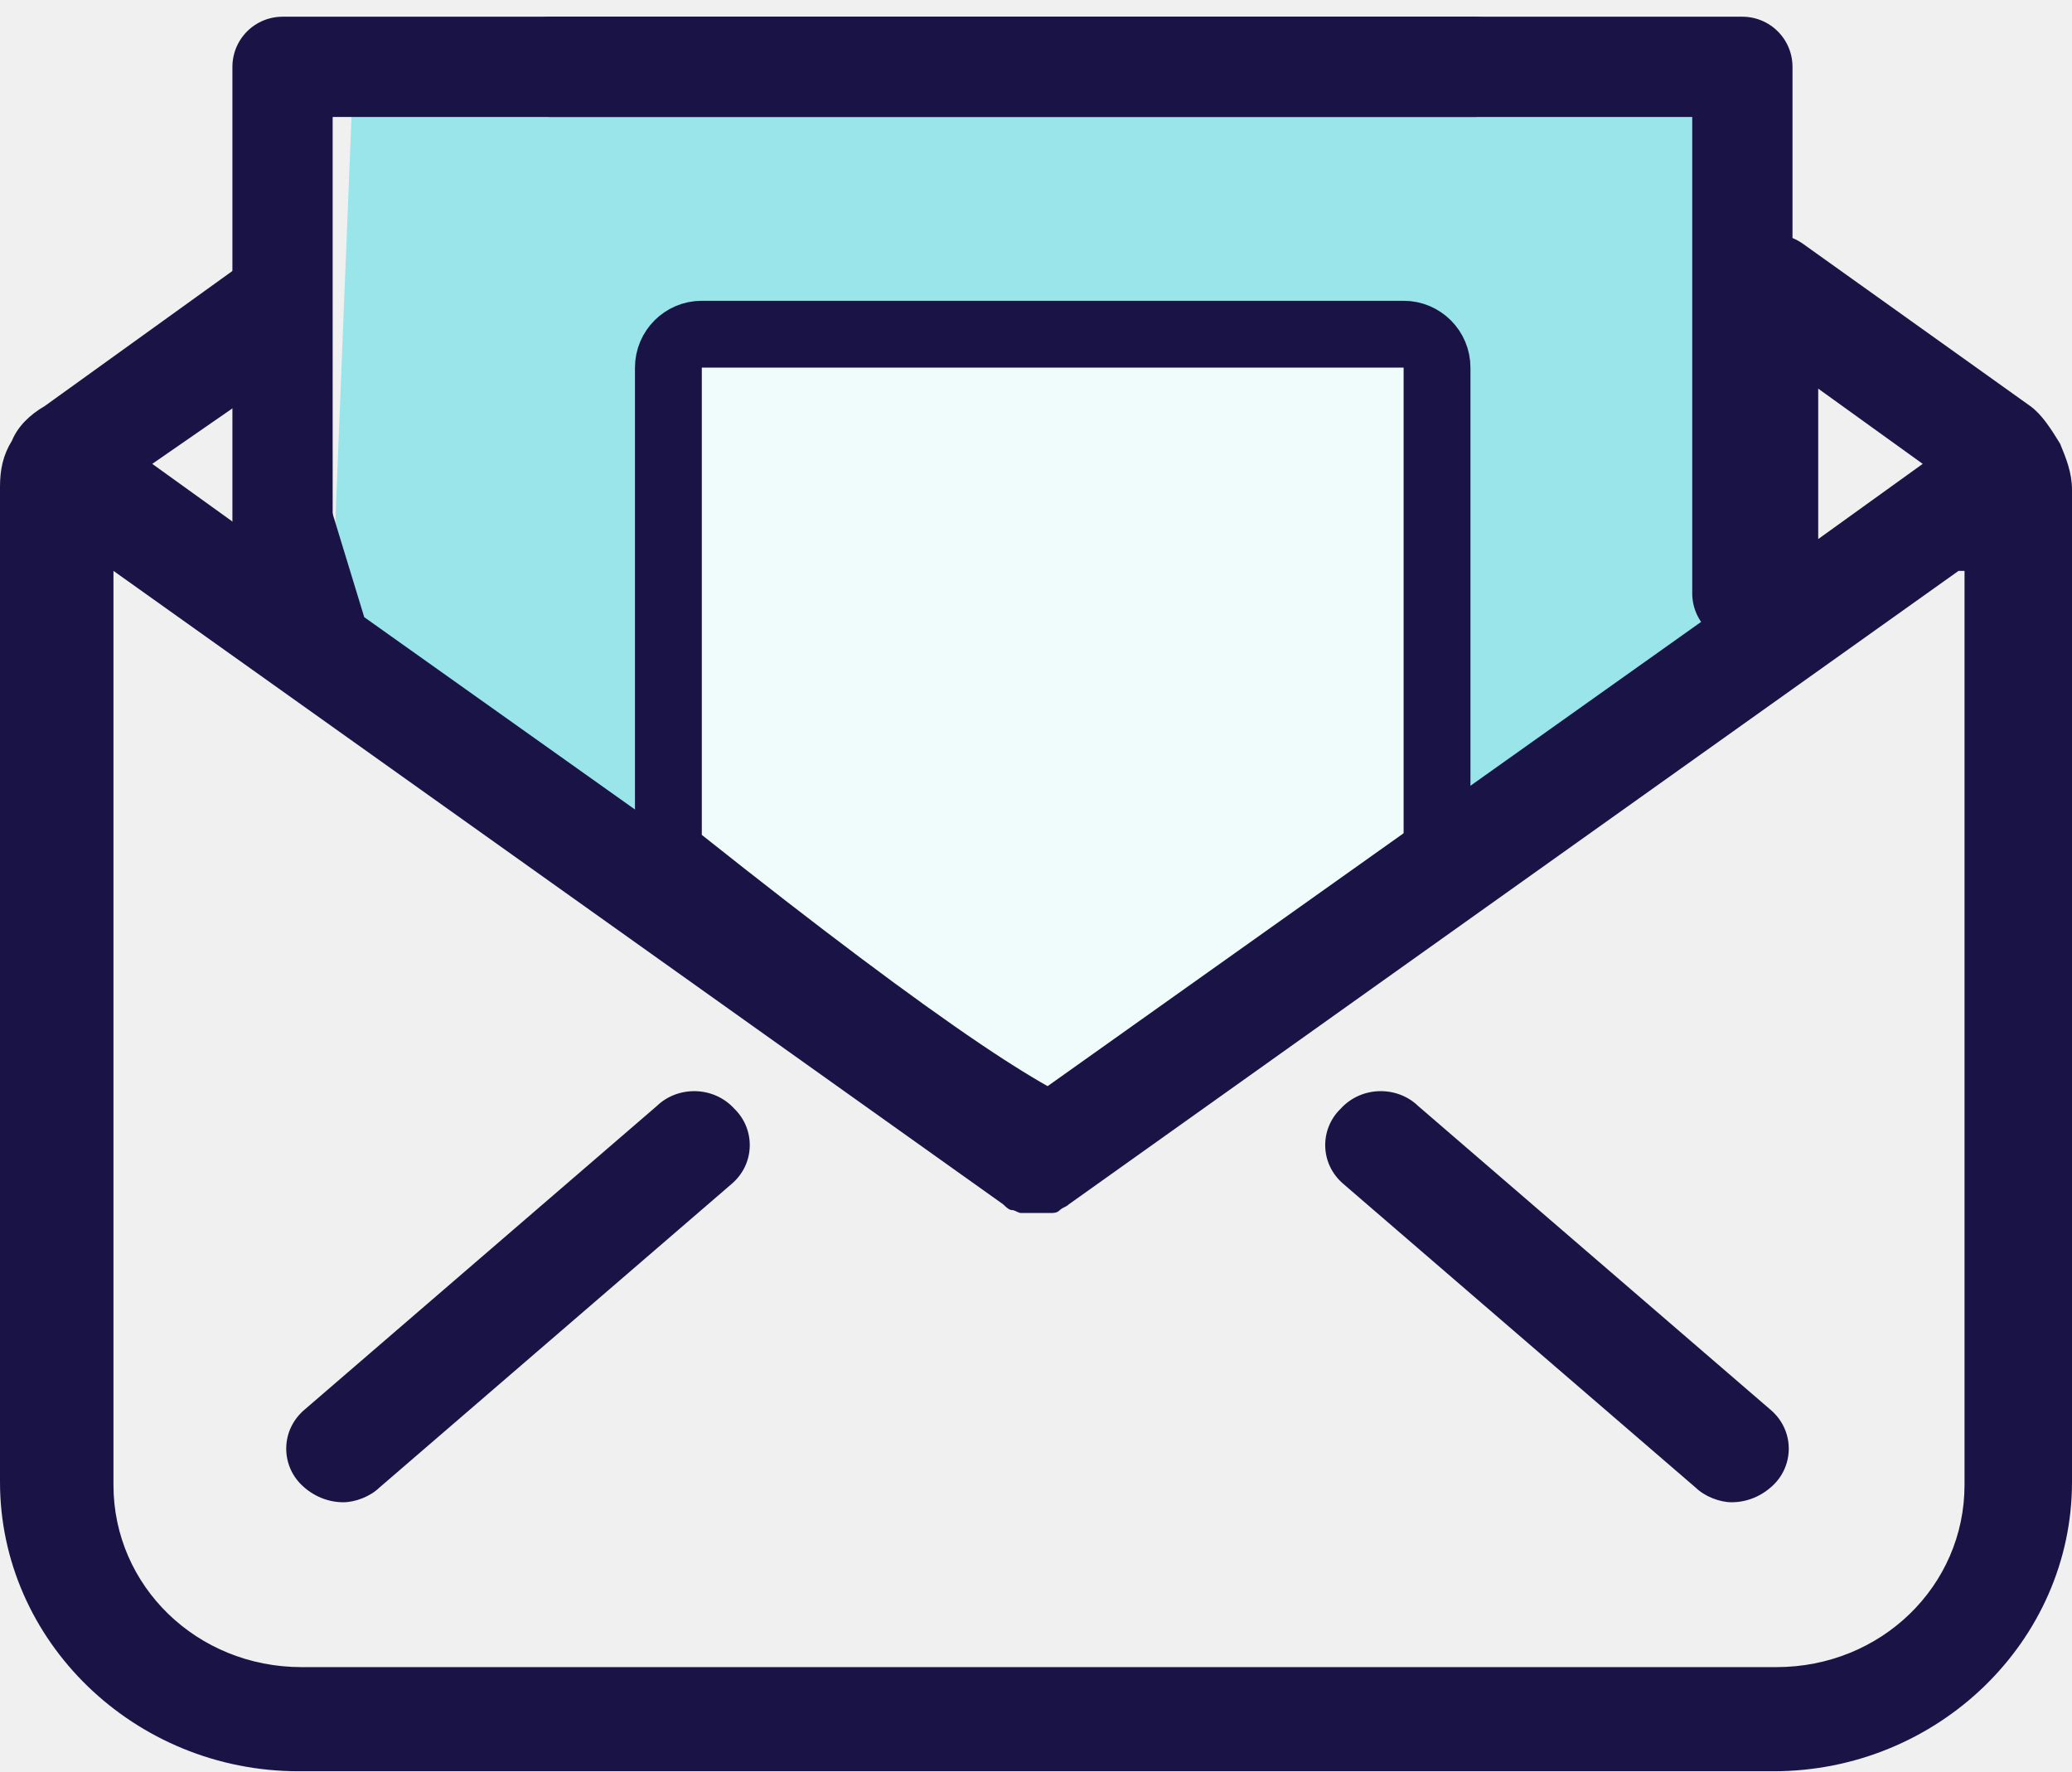
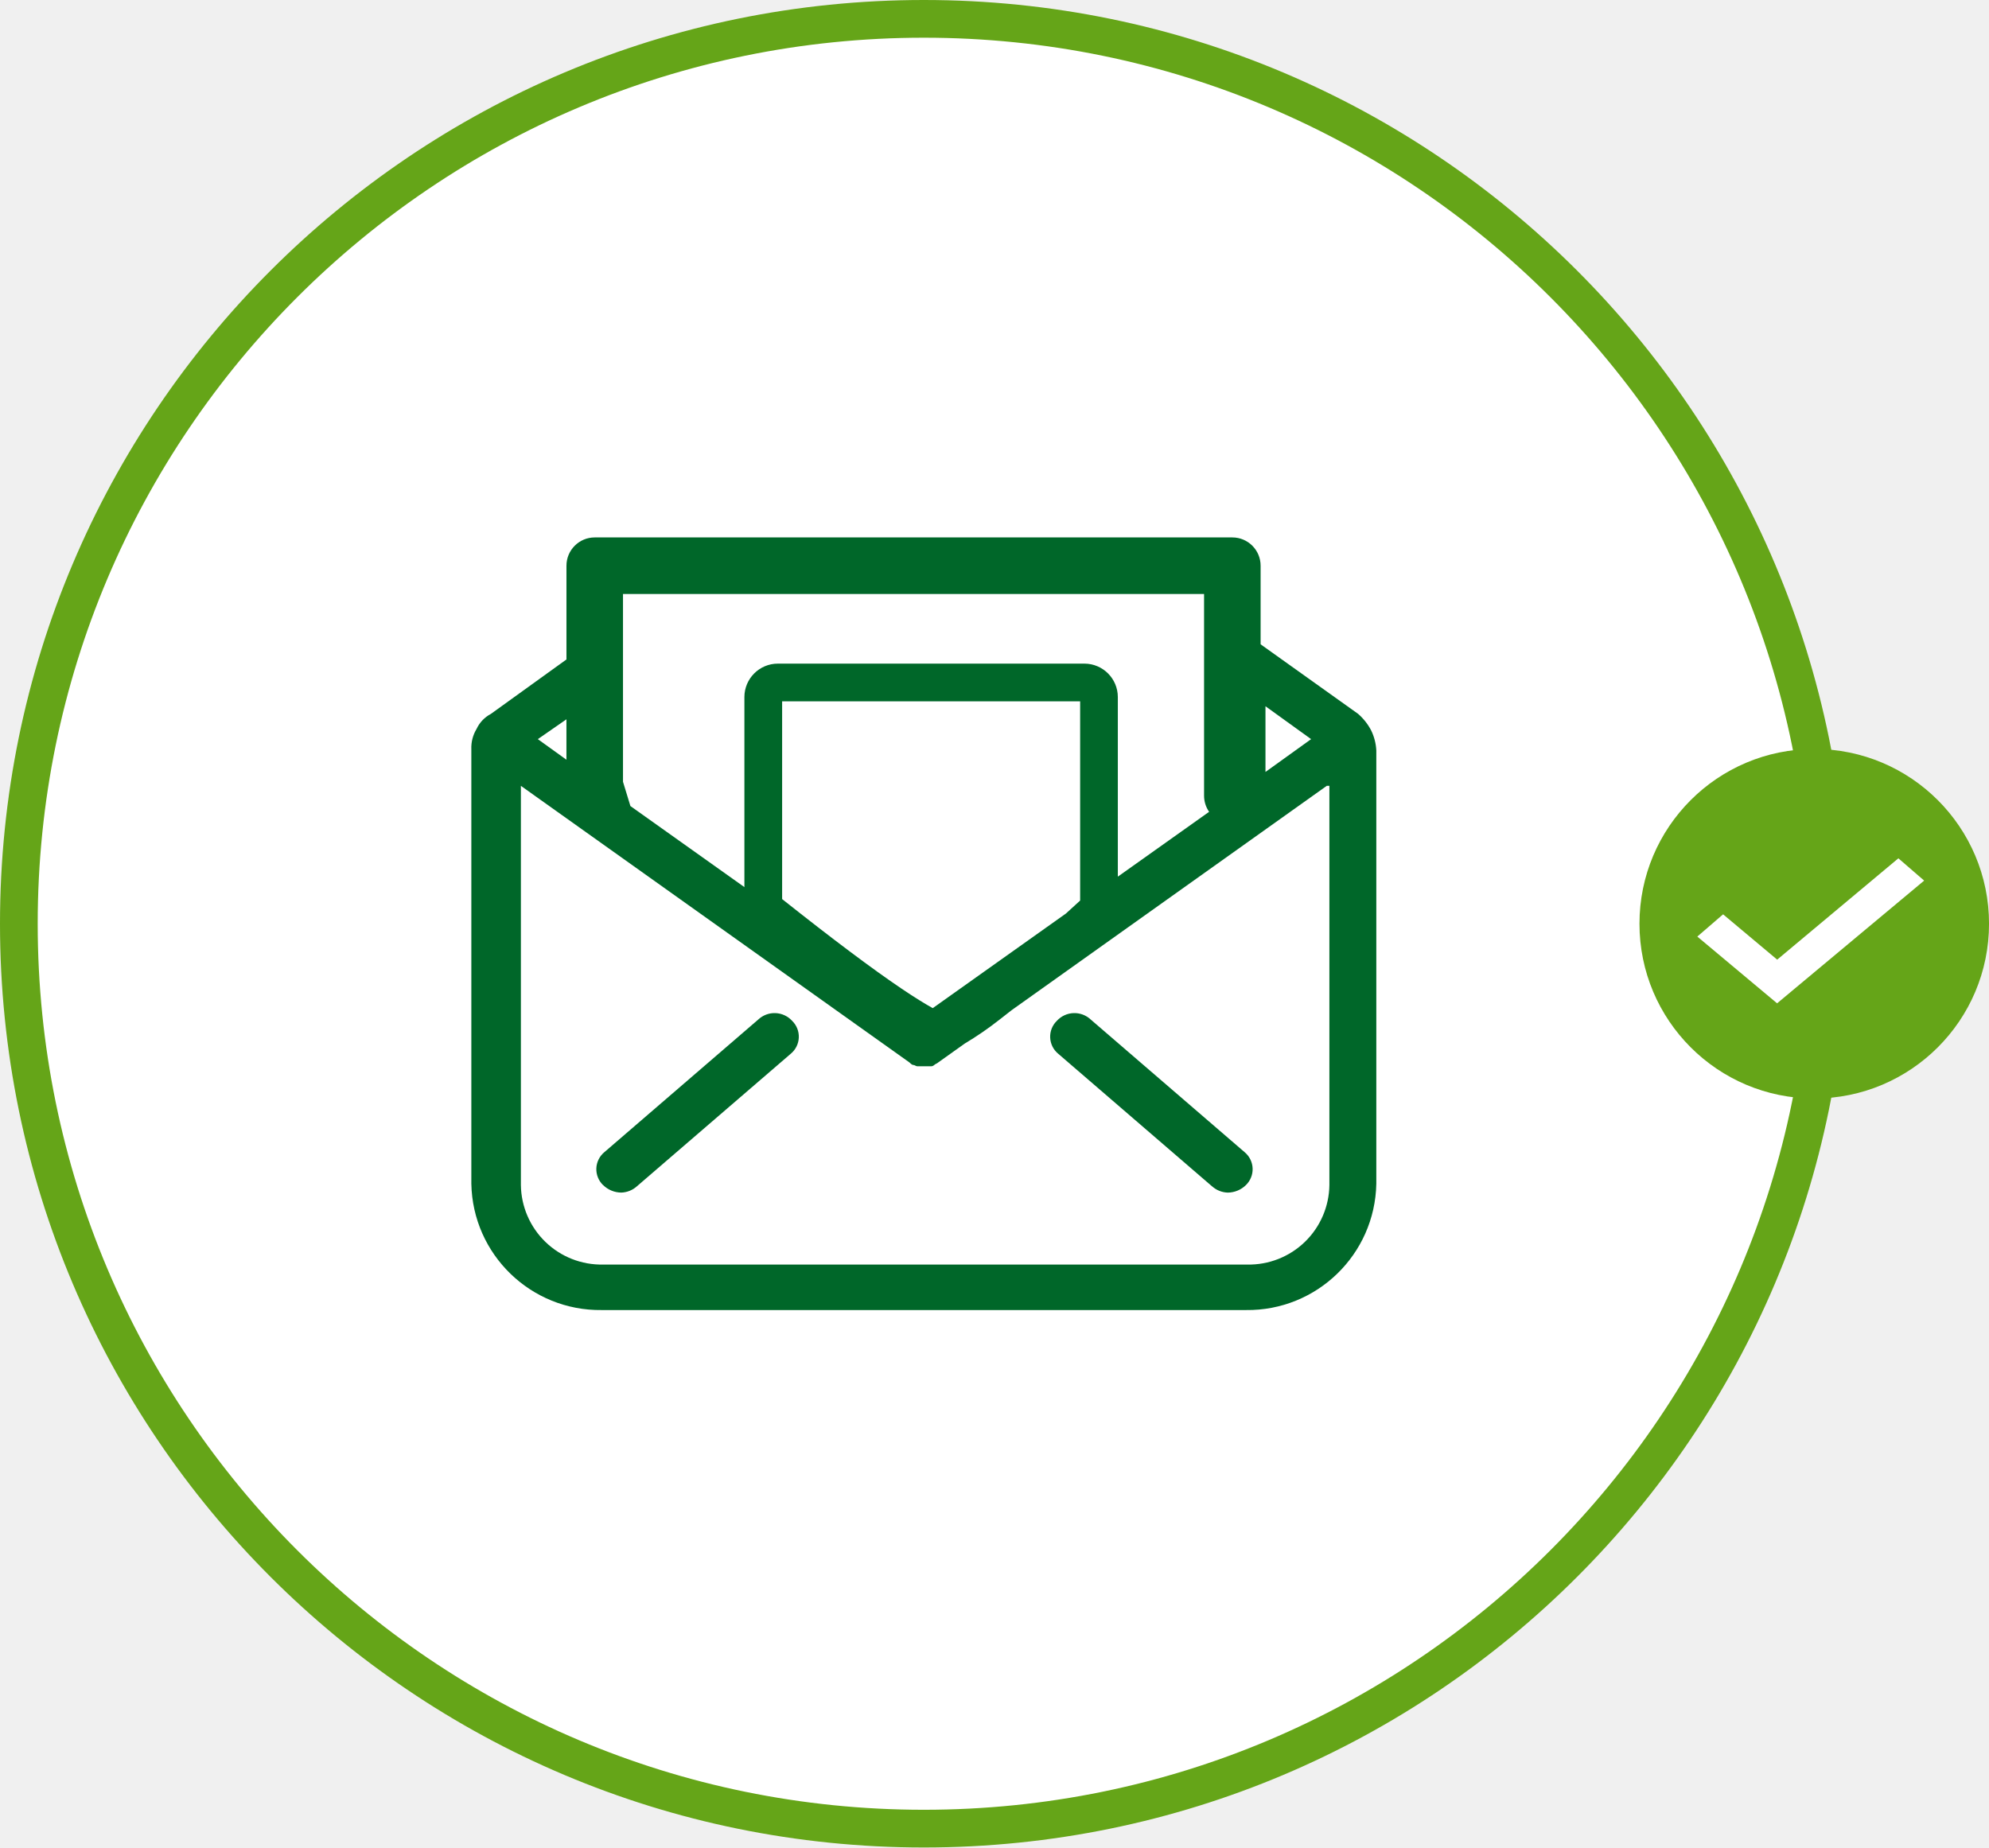
- <svg xmlns="http://www.w3.org/2000/svg" width="62px" height="53px" viewBox="0 0 62 53" version="1.1">
-   <g id="DSK-Siniestros" stroke="none" stroke-width="1" fill="none" fill-rule="evenodd">
-     <g id="7.2-Claims-Insured-Thanks-email-modal" transform="translate(-652, -1015)">
-       <g id="Group-17" transform="translate(386, 901)">
-         <g id="Group-13" transform="translate(226, 70)">
-           <g id="Group-39" transform="translate(40, 46)">
-             <g id="Group-11">
-               <g id="Group-28">
-                 <g id="Group-27">
-                   <g id="noun_Email_199740" transform="translate(0, 5.72973)" />
-                   <g id="Group-19" transform="translate(8.454545, 1.432432)" />
-                   <polygon id="Path-11" fill="#99E5EA" points="10.52 1.432 52.136 1.432 52.136 18.429 31.328 32.946 9.864 17.891" />
-                   <g id="Group-26" transform="translate(8.454545, 0)" stroke="#1A1446" stroke-linecap="round" stroke-linejoin="round" stroke-width="3">
-                     <polyline id="Path-2" points="8.023 0 42.162 0 43.682 0 43.682 15.757" />
-                     <polyline id="Path-2-Copy" transform="translate(17.82931, 7.878378) scale(-1, 1) translate(-17.82931, -7.878378) " points="0 0 34.139 0 35.659 0 35.659 15.757" />
-                   </g>
-                 </g>
-               </g>
-               <path d="M21,8 C20.448,8 20,8.448 20,9 L20,22.982 C20,23.287 20.139,23.575 20.378,23.765 C23.905,26.567 26.702,28.666 28.764,30.058 C30.66,31.338 31.935,32 32.276,32 C32.591,32 33.726,31.354 35.38,30.091 C37.198,28.703 39.633,26.606 42.677,23.806 C42.883,23.616 43,23.349 43,23.07 L43,9 C43,8.448 42.552,8 42,8 L21,8 Z" id="Rectangle" stroke="#1A1446" stroke-width="2" fill="#F0FBFC" />
-               <path d="M40.202,33.43 C39.487,32.825 39.487,31.786 40.112,31.18 C40.738,30.488 41.81,30.488 42.435,31.094 L52.977,40.181 C53.692,40.787 53.692,41.826 53.066,42.432 C52.709,42.778 52.262,42.951 51.816,42.951 C51.458,42.951 51.012,42.778 50.744,42.518 L40.202,33.43 Z M19.654,31.094 L9.112,40.181 C8.398,40.787 8.398,41.826 9.023,42.432 C9.38,42.778 9.827,42.951 10.274,42.951 C10.631,42.951 11.078,42.778 11.346,42.518 L21.888,33.43 C22.602,32.825 22.602,31.786 21.977,31.18 C21.352,30.488 20.28,30.488 19.654,31.094 Z M61.643,11.274 C61.821,11.707 62,12.139 62,12.659 L62,42.345 C62,47.105 57.98,51 53.066,51 L14.651,51 L8.934,51 C4.02,51 0,47.105 0,42.345 L0,12.572 C0,12.053 0.089,11.62 0.357,11.187 C0.536,10.755 0.893,10.408 1.34,10.149 L7.594,5.648 L10.899,16.467 L31,30.747 L51.101,16.467 L51.101,6.86 C51.101,6.514 51.19,6.167 51.458,5.908 C51.458,5.821 51.548,5.735 51.637,5.648 C52.173,4.956 53.245,4.783 53.96,5.302 L60.749,10.149 C61.107,10.408 61.375,10.841 61.643,11.274 Z M54.406,14.13 L57.533,11.88 L54.406,9.629 L54.406,14.13 Z M4.556,11.88 L7.683,14.13 L7.683,9.716 L4.556,11.88 Z M58.605,15.082 L31.983,34.036 C31.893,34.123 31.804,34.123 31.715,34.209 C31.715,34.209 31.715,34.209 31.715,34.209 C31.625,34.296 31.536,34.296 31.447,34.296 C31.447,34.296 31.357,34.296 31.357,34.296 C31.268,34.296 31.089,34.296 31,34.296 C31,34.296 31,34.296 31,34.296 C31,34.296 31,34.296 31,34.296 C30.911,34.296 30.732,34.296 30.643,34.296 C30.643,34.296 30.553,34.296 30.553,34.296 C30.464,34.296 30.375,34.209 30.285,34.209 C30.285,34.209 30.285,34.209 30.285,34.209 C30.196,34.209 30.107,34.123 30.017,34.036 L3.395,15.082 L3.395,42.432 C3.395,45.461 5.896,47.884 9.023,47.884 L14.741,47.884 L53.156,47.884 C56.282,47.884 58.784,45.461 58.784,42.432 L58.784,15.082 L58.605,15.082 Z" id="Shape" fill="#1A1446" fill-rule="nonzero" />
-             </g>
-           </g>
+ <svg xmlns="http://www.w3.org/2000/svg" viewBox="0 0 105.497 98">
+   <g id="Componente_336_5" data-name="Componente 336 – 5" transform="translate(1 1)">
+     <g id="Grupo_29826" data-name="Grupo 29826">
+       <circle id="Oval-2" cx="48" cy="48" r="48" fill="#fff" stroke="#65a518" stroke-width="2" />
+       <path id="Unión_9" data-name="Unión 9" d="M11.343,40.984H6.917A6.831,6.831,0,0,1,0,34.284V11.233a1.924,1.924,0,0,1,.276-1.072,1.724,1.724,0,0,1,.761-.8L5.045,6.473V1.5A1.5,1.5,0,0,1,6.545,0H40.363a1.5,1.5,0,0,1,1.5,1.5V5.669l5.168,3.688a3,3,0,0,1,.691.871A2.732,2.732,0,0,1,48,11.3V34.284a6.831,6.831,0,0,1-6.917,6.7ZM2.628,34.351a4.273,4.273,0,0,0,4.358,4.22H41.153a4.273,4.273,0,0,0,4.358-4.22V13.177h-.139L28.653,25.08q-.343.274-.655.512a17.336,17.336,0,0,1-1.825,1.254l-1.412,1.005c-.069.067-.139.067-.208.134a.258.258,0,0,1-.208.068h-.691c-.068,0-.139-.068-.207-.068s-.139-.067-.208-.134L2.628,13.177ZM16.484,19.184c2.66,2.111,4.793,3.712,6.345,4.758.729.492,1.268.818,1.644,1.027l7.063-5.018q.369-.335.755-.689V8.694H16.484ZM8.044,12.961l.393,1.288,6.046,4.3V8.468a1.776,1.776,0,0,1,1.775-1.774H32.516A1.776,1.776,0,0,1,34.29,8.468v9.526l4.841-3.439a1.5,1.5,0,0,1-.267-.856V3H8.044Zm34.077-.521L44.542,10.7,42.121,8.955ZM3.527,10.7l1.517,1.092V9.648Zm35.758,23.72-8.161-7.035a1.172,1.172,0,0,1-.069-1.742,1.263,1.263,0,0,1,1.8-.067l8.162,7.035a1.173,1.173,0,0,1,.068,1.743,1.388,1.388,0,0,1-.968.4A1.3,1.3,0,0,1,39.285,34.417Zm-32.3-.066a1.172,1.172,0,0,1,.068-1.743l8.162-7.035a1.263,1.263,0,0,1,1.8.067,1.172,1.172,0,0,1-.069,1.742L8.784,34.417a1.3,1.3,0,0,1-.83.336A1.388,1.388,0,0,1,6.986,34.351Z" transform="translate(24 27.508)" fill="#006729" />
+       <g id="Grupo_29793" data-name="Grupo 29793" transform="translate(85.958 38.73)">
+         <g id="Grupo_29794" data-name="Grupo 29794" transform="translate(0 0)">
+           <path id="Trazado_15822" data-name="Trazado 15822" d="M10.52,1.25a9.27,9.27,0,1,1-9.27,9.269A9.27,9.27,0,0,1,10.52,1.25" transform="translate(-1.25 -1.25)" fill="#65a518" fill-rule="evenodd" />
+           <path id="Trazado_15823" data-name="Trazado 15823" d="M10.52,1.25a9.27,9.27,0,1,1-9.27,9.269A9.27,9.27,0,0,1,10.52,1.25Z" transform="translate(-1.25 -1.25)" fill="none" />
+           <path id="Trazado_15824" data-name="Trazado 15824" d="M10.929,15.64l-2.864-2.4-.6.518,3.46,2.895,7.027-5.865-.6-.519Z" transform="translate(-3.625 -3.813)" fill="#1a1446" fill-rule="evenodd" />
+           <path id="Trazado_15825" data-name="Trazado 15825" d="M10.929,15.64l-2.864-2.4-.6.518,3.46,2.895,7.027-5.865-.6-.519Z" transform="translate(-3.625 -3.813)" fill="#fff" stroke="#fff" stroke-width="1" />
        </g>
      </g>
    </g>
  </g>
</svg>
